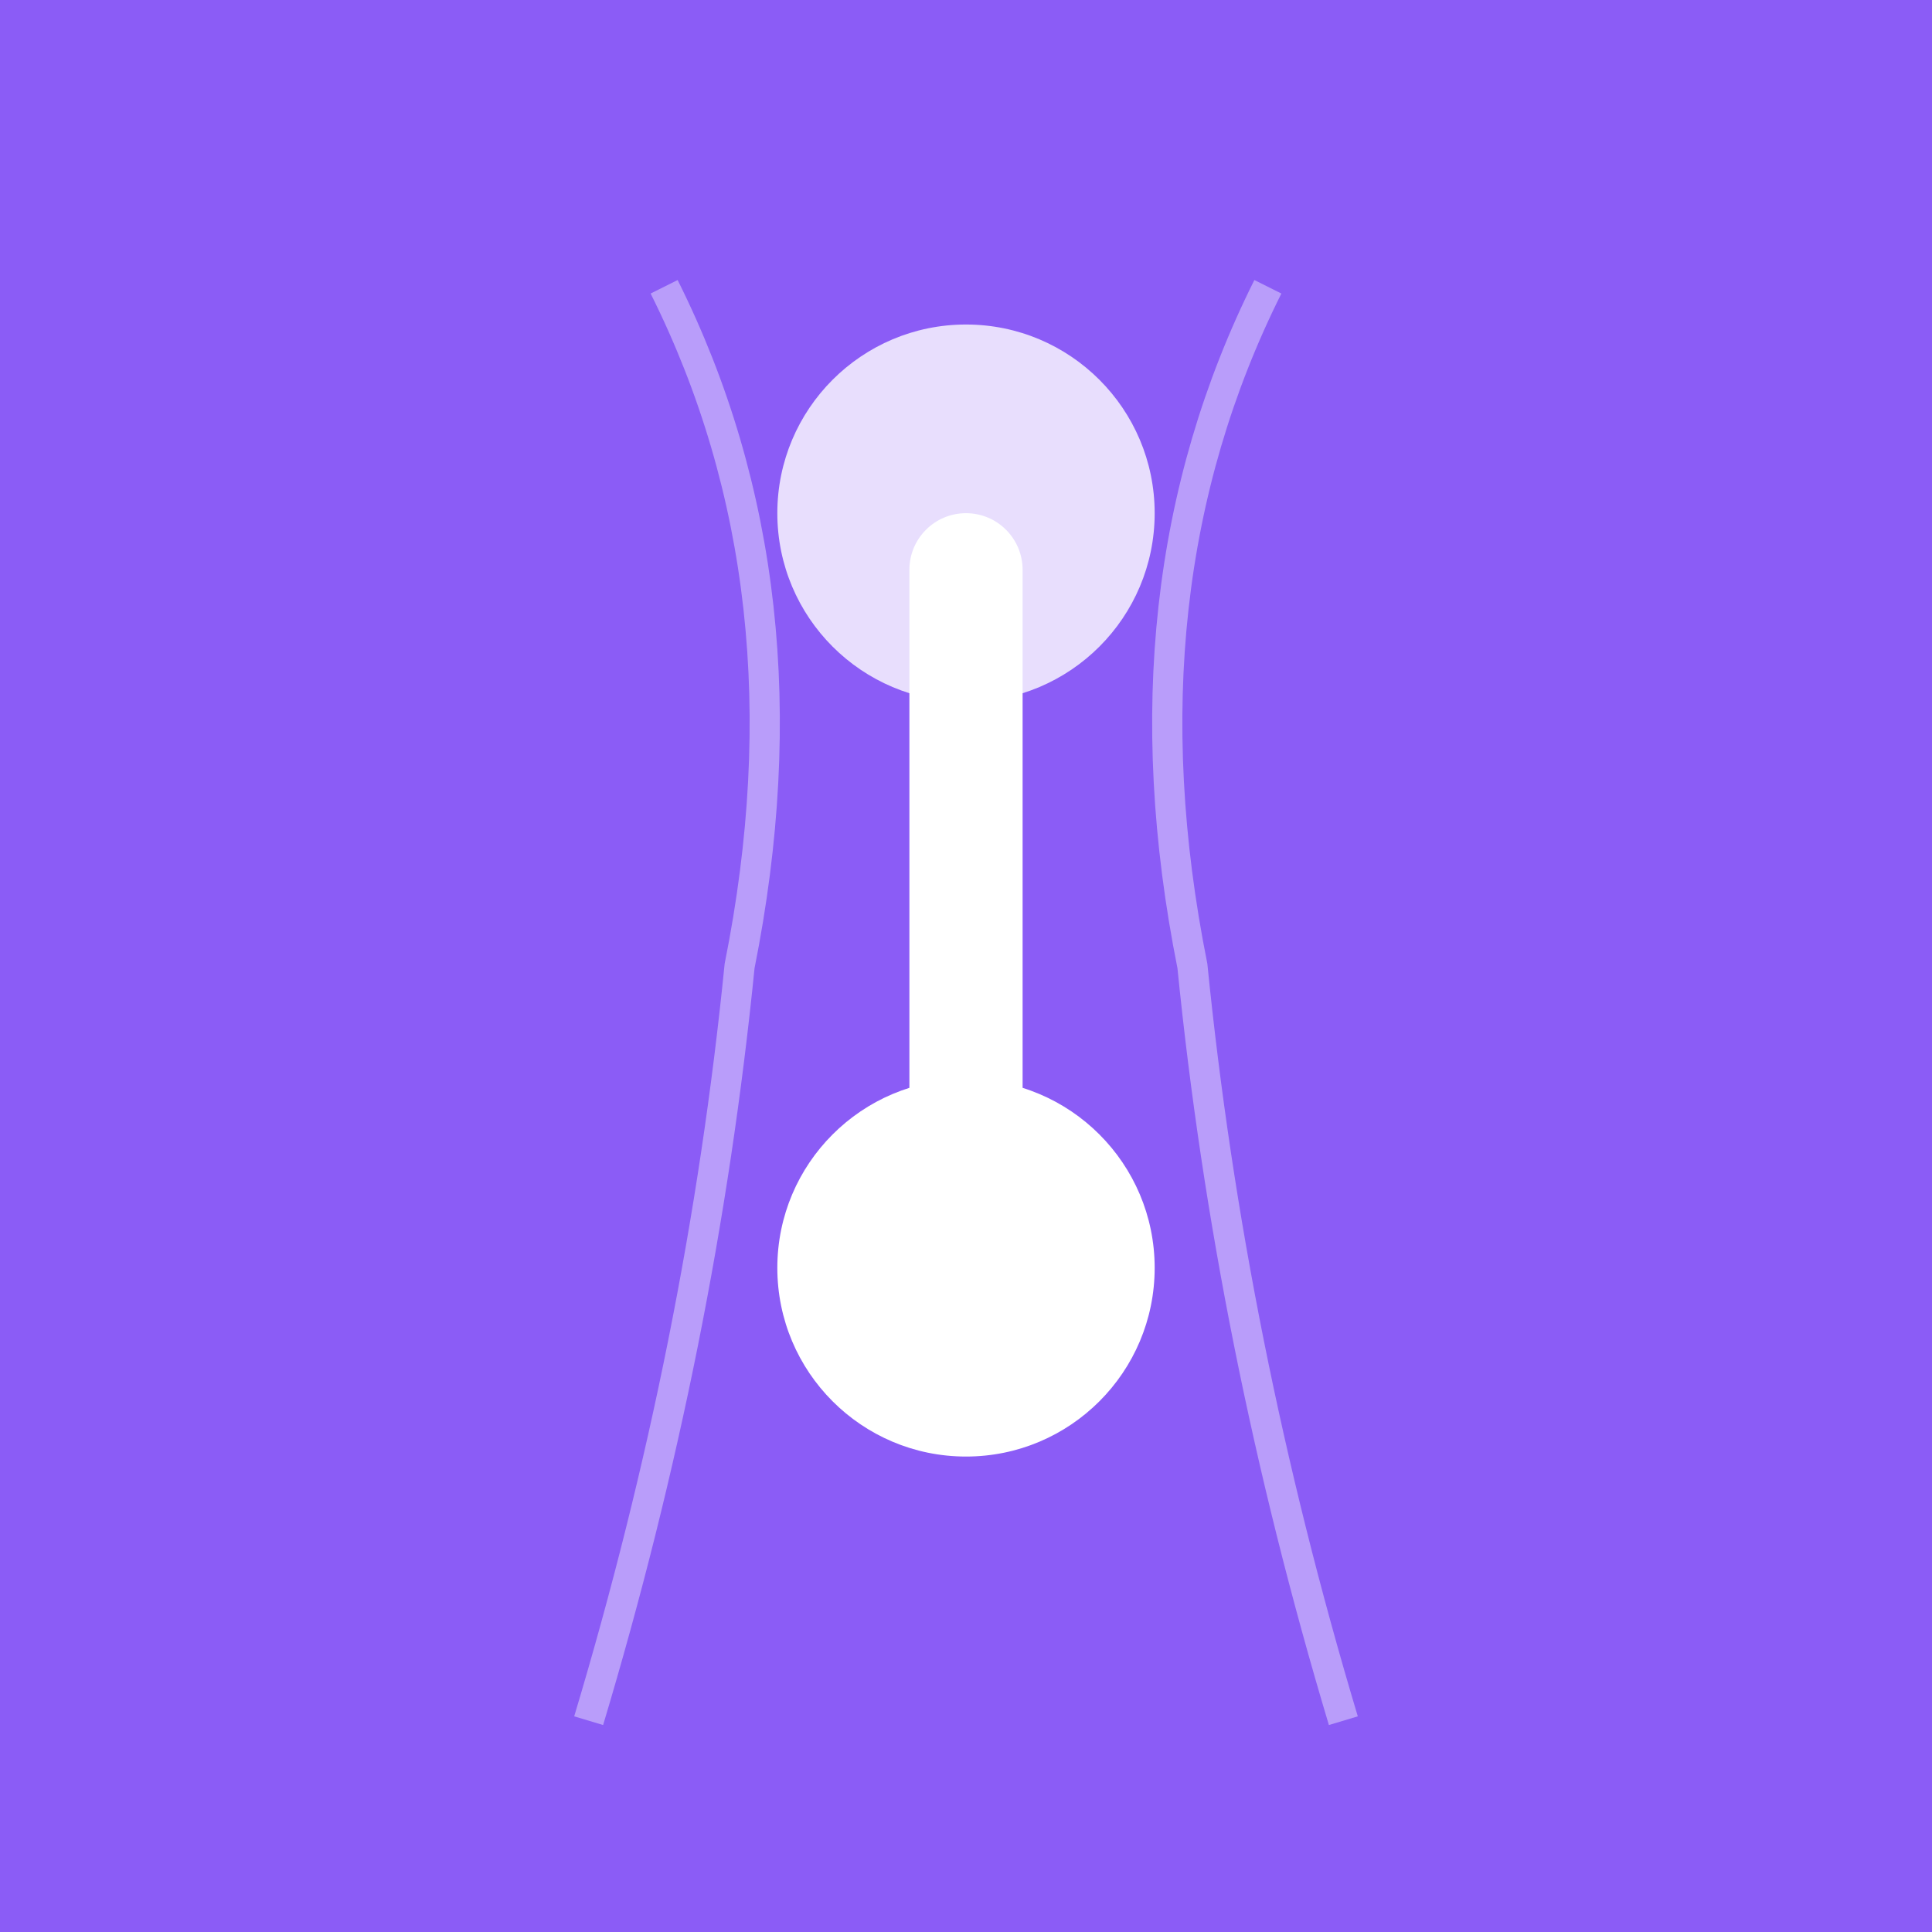
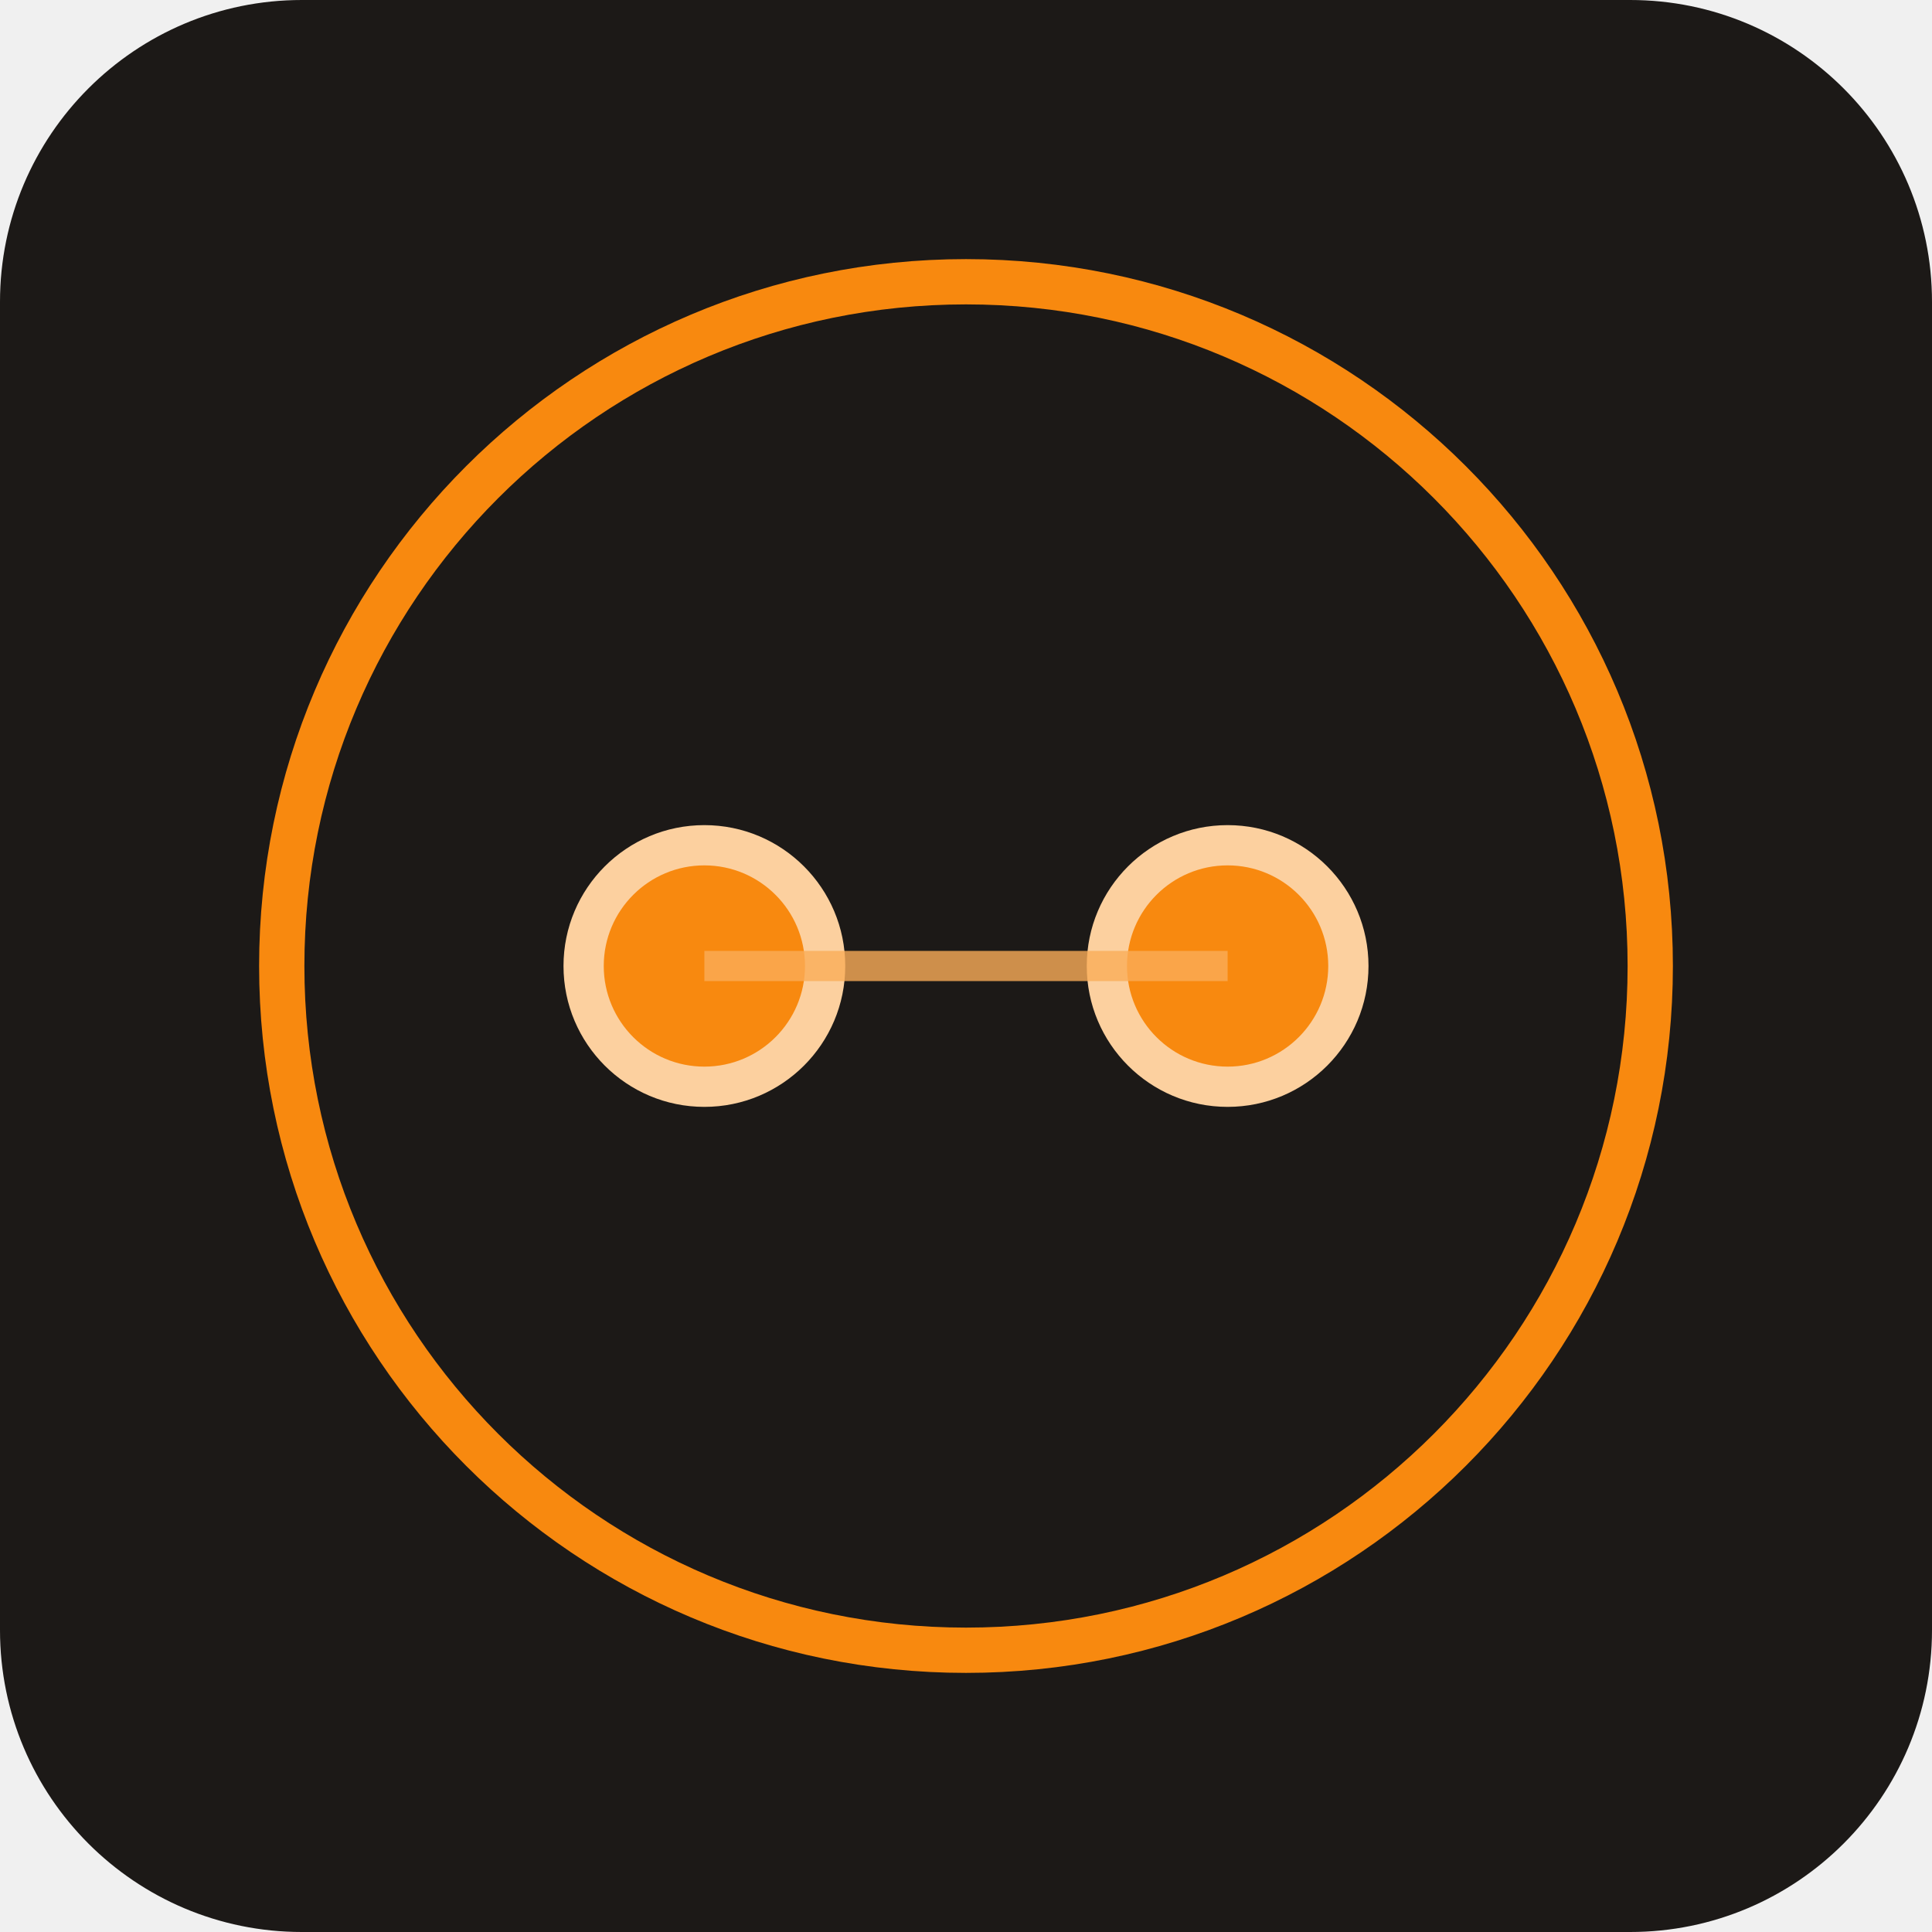
<svg xmlns="http://www.w3.org/2000/svg" width="192" height="192">
-   <rect width="192" height="192" fill="#8b5cf6" />
-   <g transform="translate(96, 96) scale(0.375)">
-     <circle cx="0" cy="80" r="50" fill="white" />
-     <rect x="-15" y="-120" width="30" height="200" fill="white" rx="15" />
-     <circle cx="0" cy="-120" r="50" fill="white" opacity="0.8" />
-     <path d="M -80,-180 Q -40,-100 -60,0 Q -70,100 -100,200" stroke="white" stroke-width="8" fill="none" opacity="0.4" />
-     <path d="M 80,-180 Q 40,-100 60,0 Q 70,100 100,200" stroke="white" stroke-width="8" fill="none" opacity="0.4" />
+   <rect width="192" height="192" fill="#1c1917" rx="30" />
+   <g transform="translate(96, 96)">
+     <circle cx="0" cy="0" r="68" fill="none" stroke="#f8890f" stroke-width="4.5" />
+     <circle cx="-26" cy="0" r="14" fill="#fcd09f" />
+     <circle cx="-26" cy="0" r="10" fill="#f8890f" />
+     <circle cx="26" cy="0" r="14" fill="#fcd09f" />
+     <circle cx="26" cy="0" r="10" fill="#f8890f" />
+     <rect x="-26" y="-1.5" width="52" height="3" fill="#faad57" opacity="0.8" />
  </g>
</svg>
